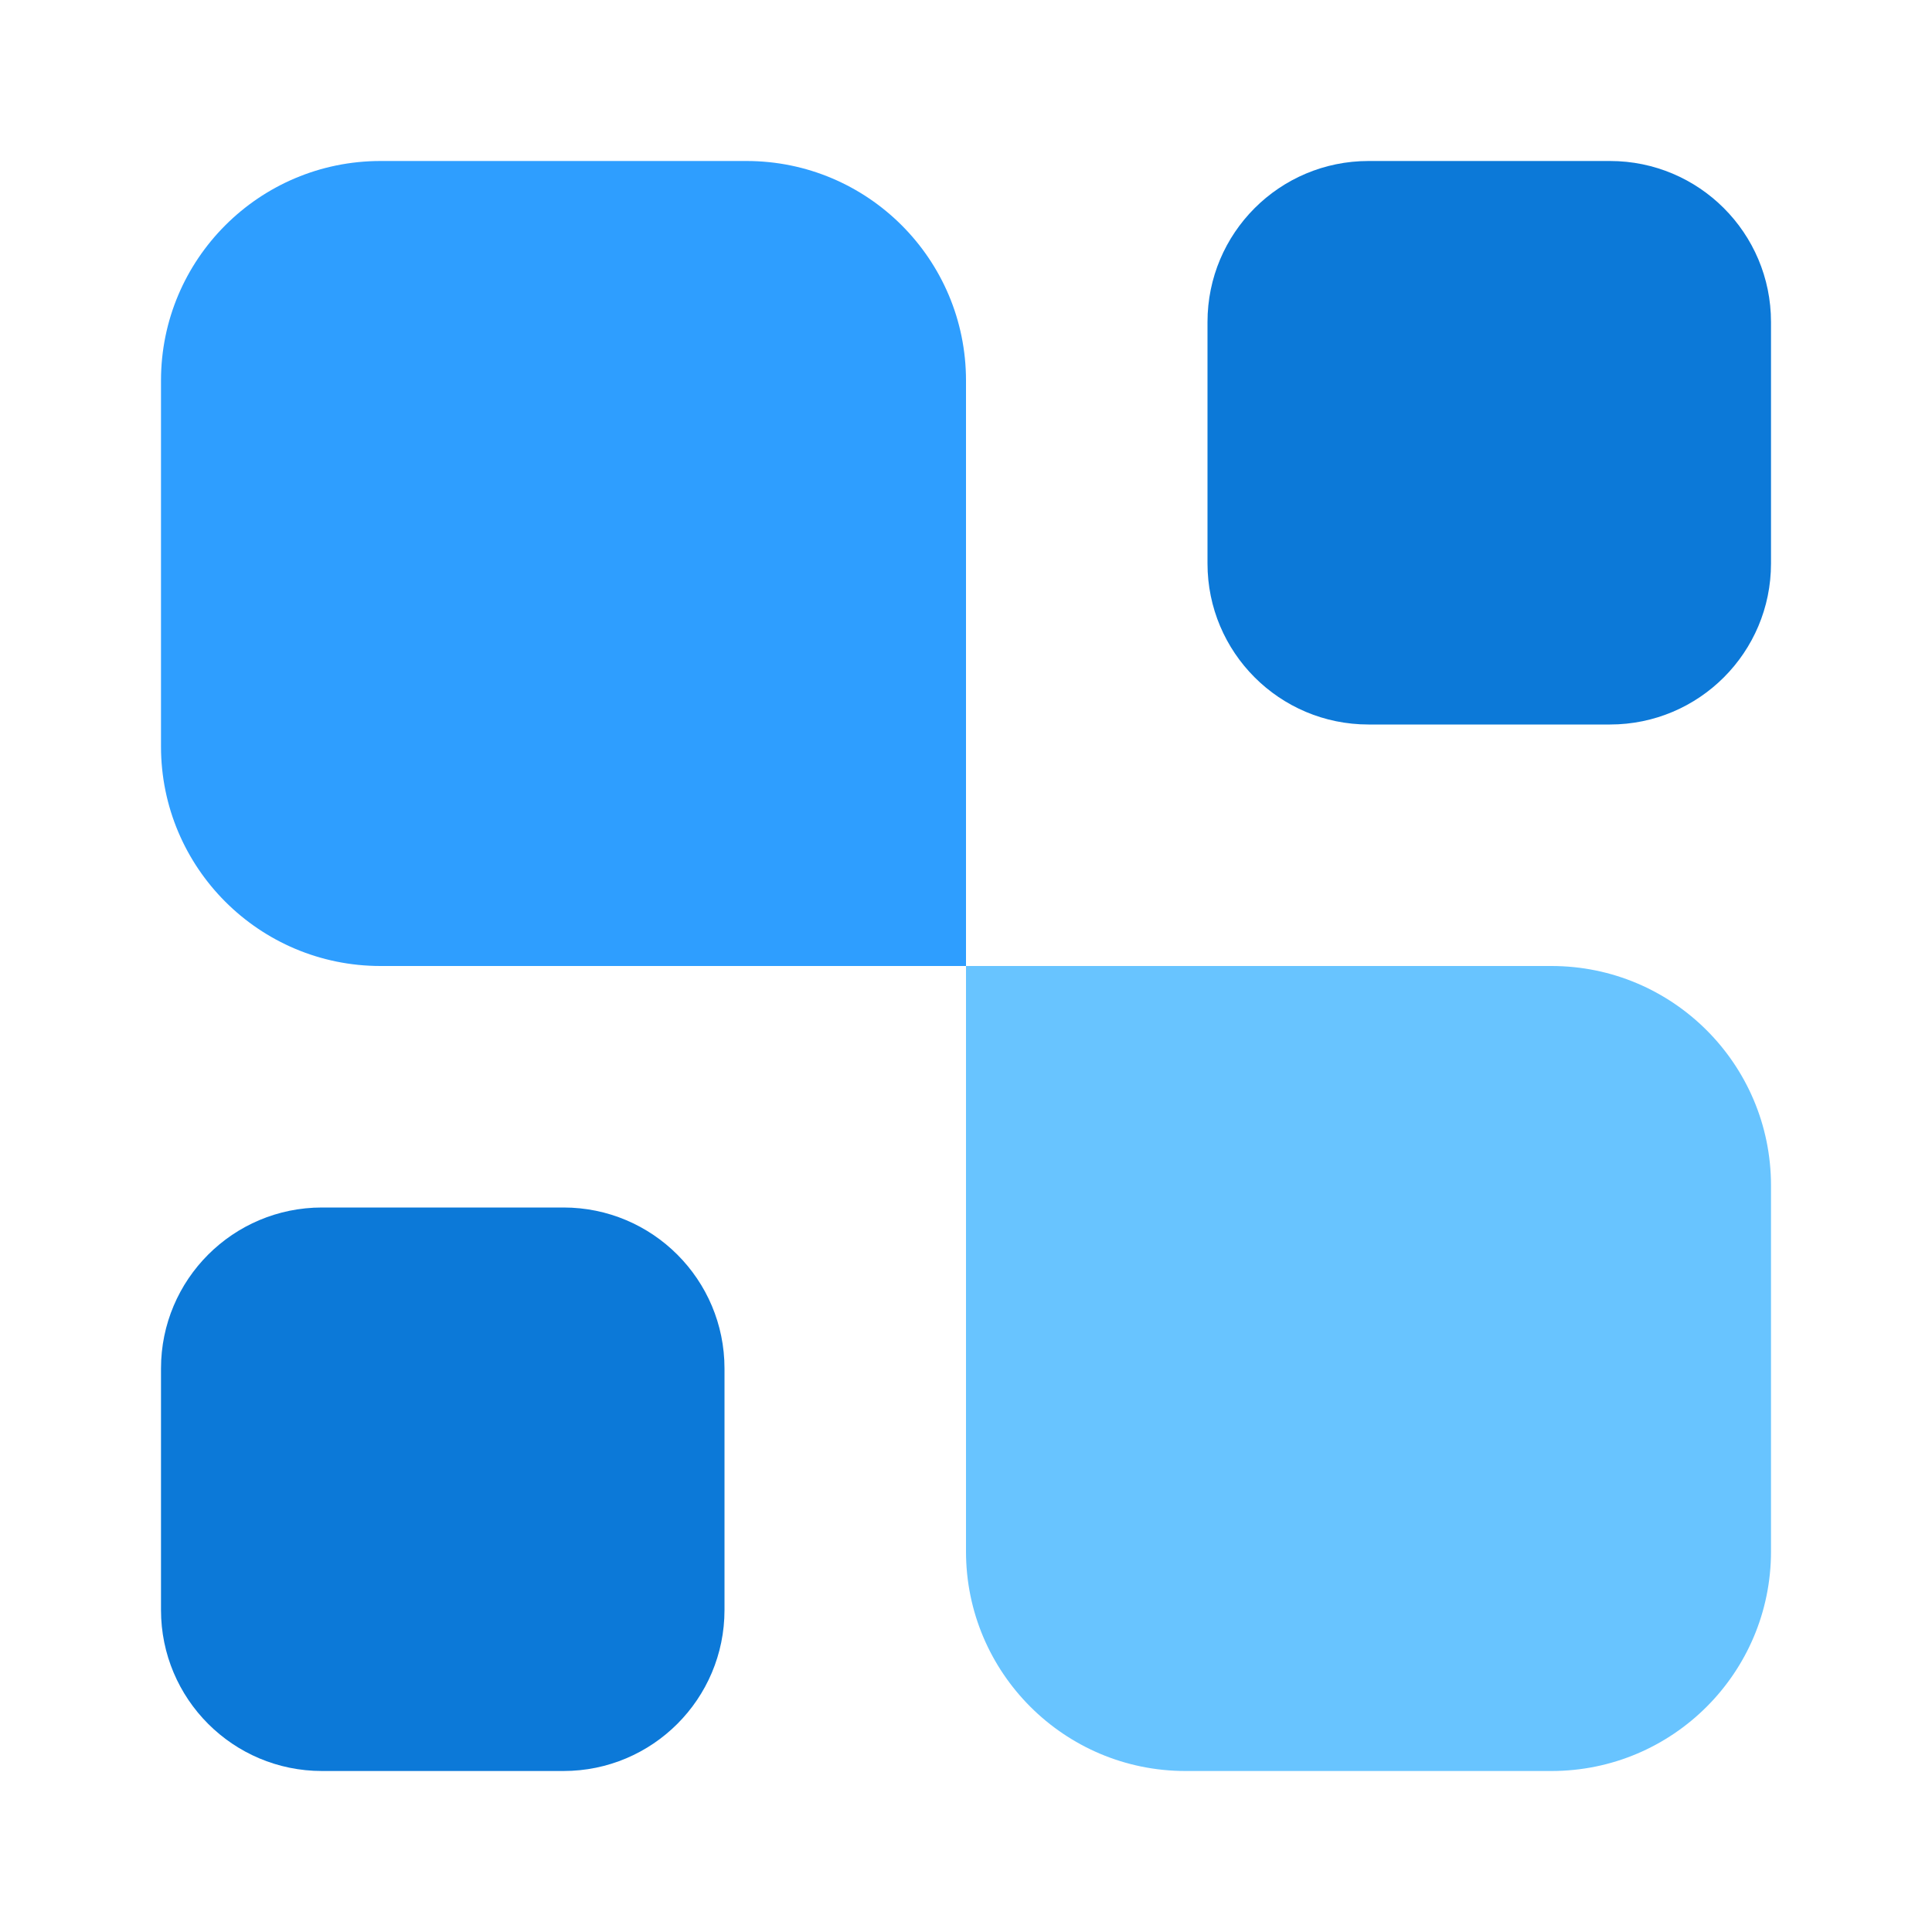
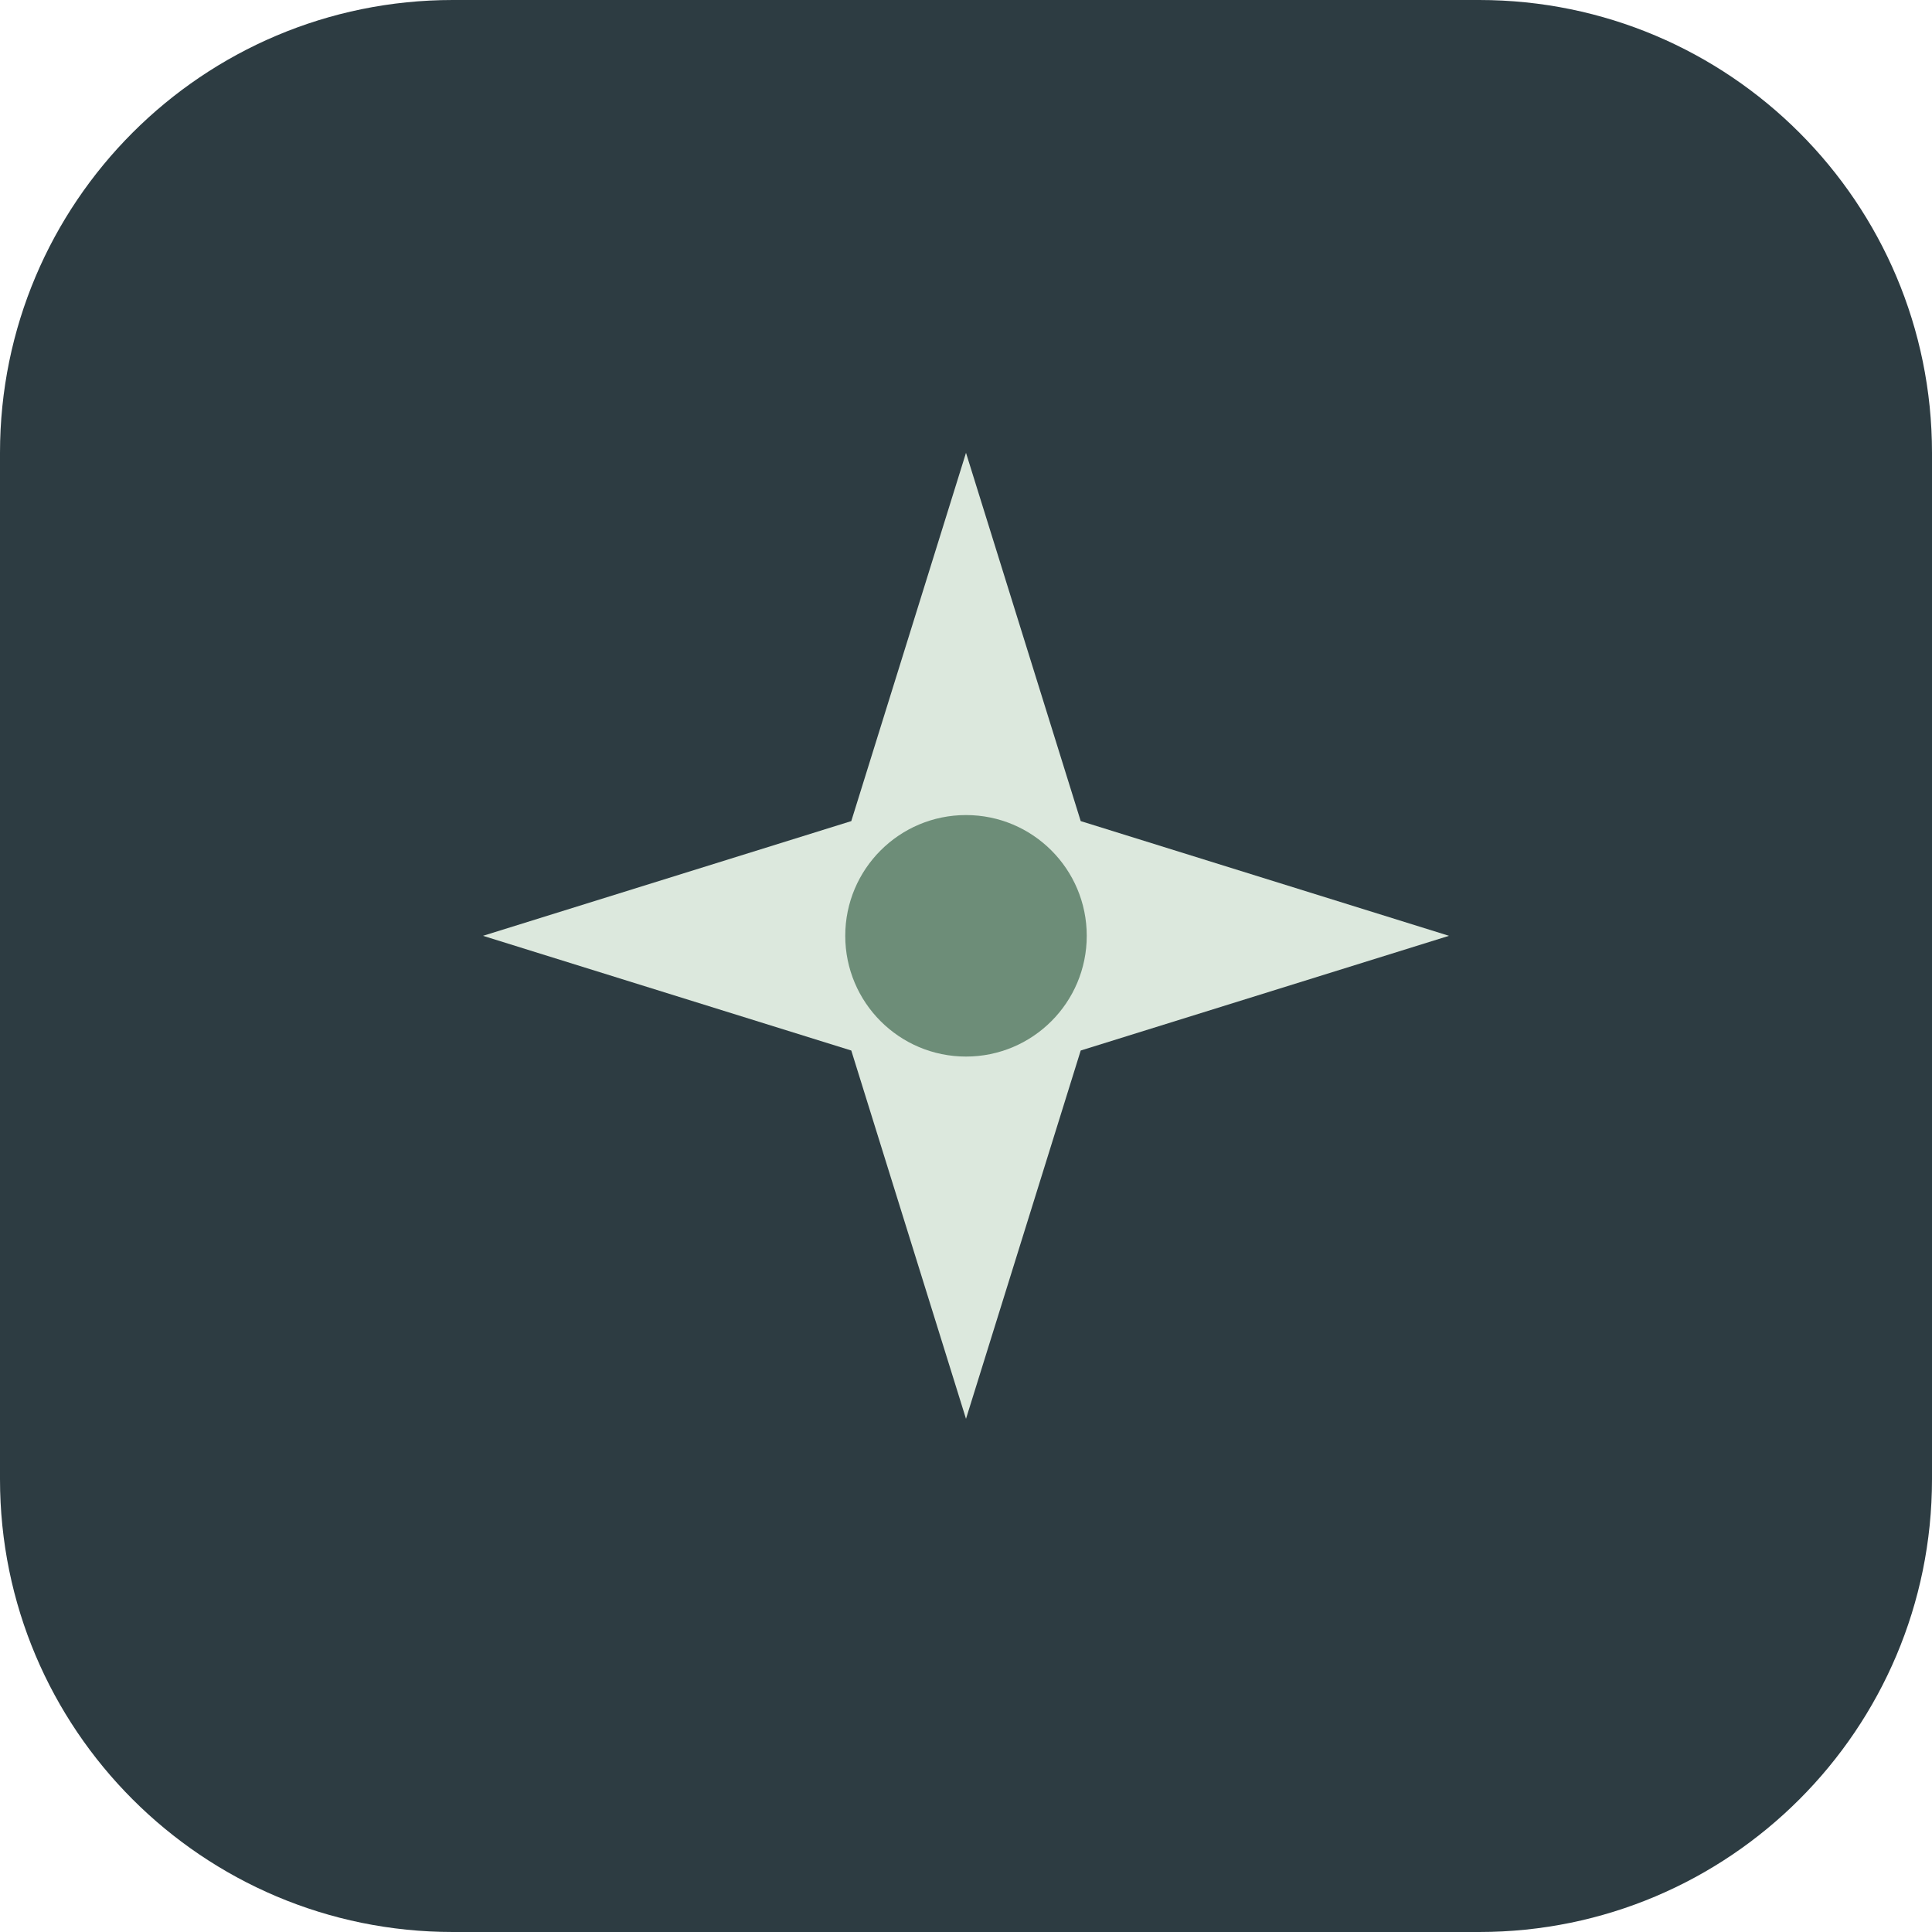
- <svg xmlns="http://www.w3.org/2000/svg" width="24" height="24" viewBox="0 0 24 24" fill="none">
-   <path d="M22 19.273C22 20.779 20.779 22 19.273 22H14.727C13.221 22 12 20.779 12 19.273V12H19.273C20.779 12 22 13.221 22 14.727V19.273Z" fill="#68C4FF" />
-   <path d="M20 2C21.105 2 22 2.895 22 4V7C22 8.105 21.105 9 20 9H17C15.895 9 15 8.105 15 7V4C15 2.895 15.895 2 17 2H20Z" fill="#0C79D8" />
-   <path d="M7 15C8.105 15 9 15.895 9 17V20C9 21.105 8.105 22 7 22H4C2.895 22 2 21.105 2 20V17C2 15.895 2.895 15 4 15H7Z" fill="#0C79D8" />
-   <path d="M12 12H4.727C3.221 12 2 10.779 2 9.273V4.727C2 3.221 3.221 2 4.727 2H9.273C10.779 2 12 3.221 12 4.727V12Z" fill="#2E9EFF" />
+ <svg xmlns="http://www.w3.org/2000/svg" width="64" height="64" viewBox="0 0 64 64" fill="none">
+   <rect width="64" height="64" rx="15" fill="#2D3C42" />
+   <path d="M32 15L35.8 27.2L48 31L35.8 34.8L32 47L28.2 34.8L16 31L28.2 27.2L32 15Z" fill="#DCE8DD" />
+   <circle cx="32" cy="31" r="4" fill="#6D8D78" />
</svg>
